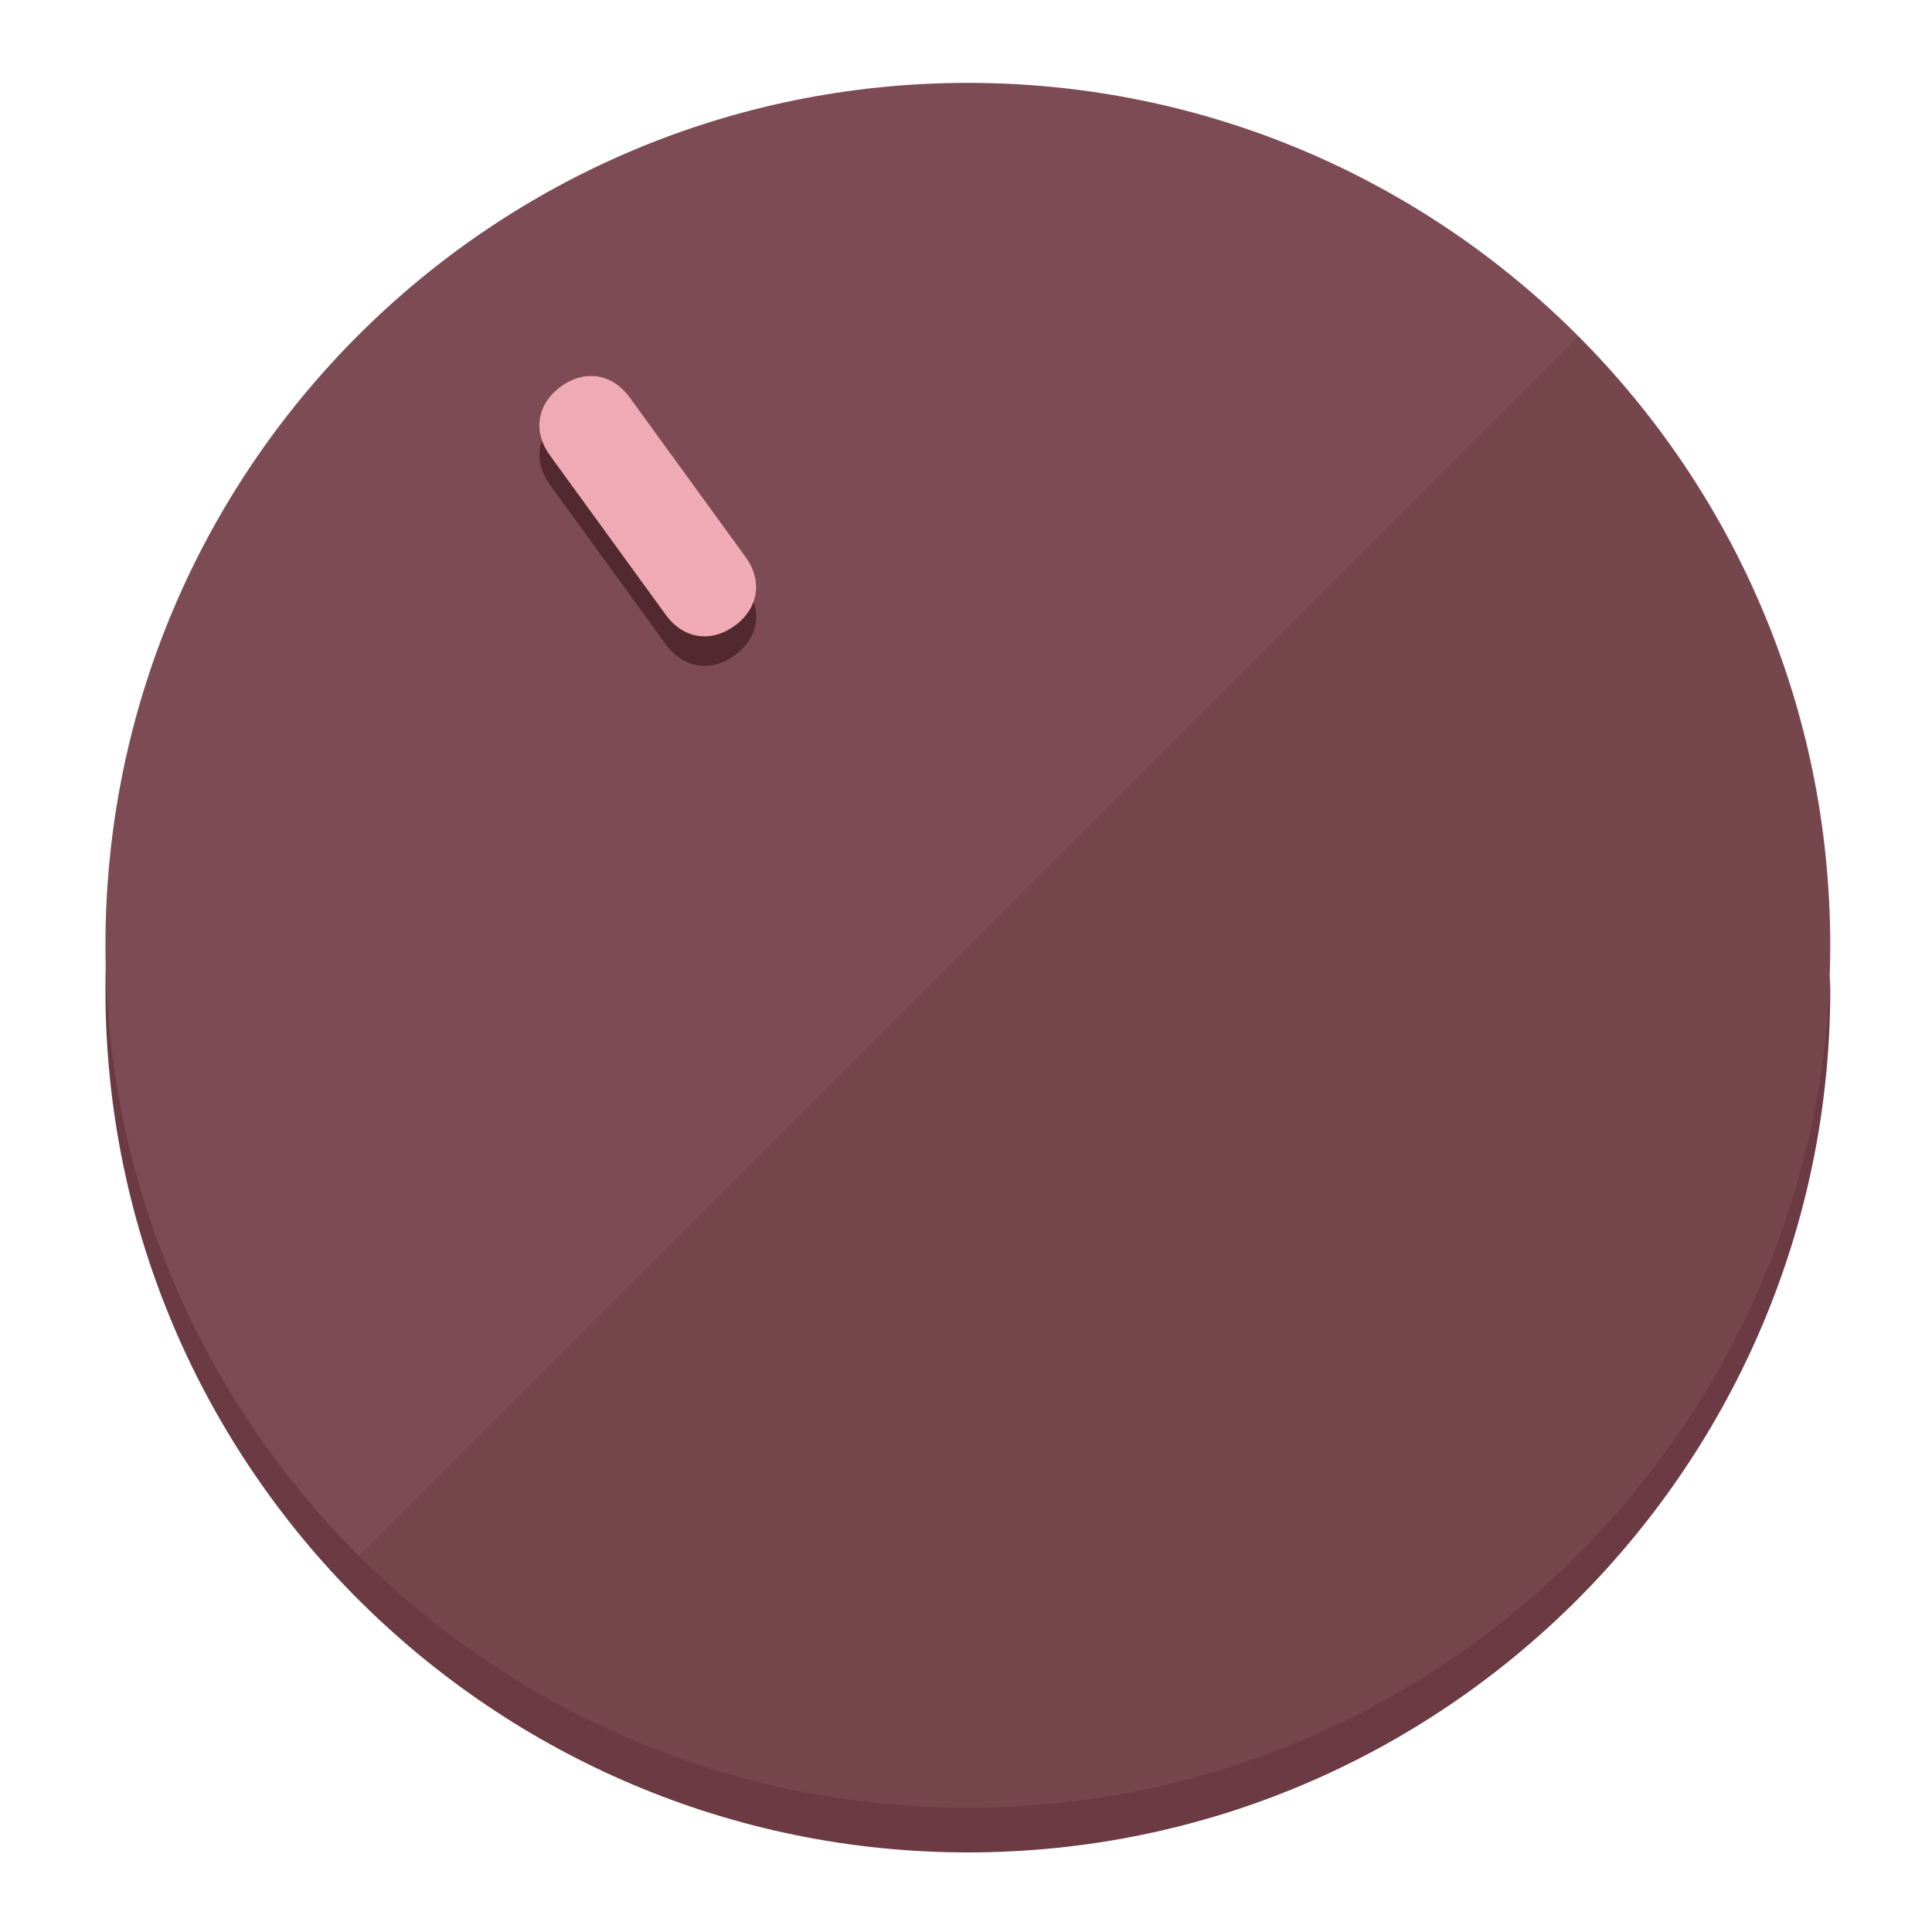
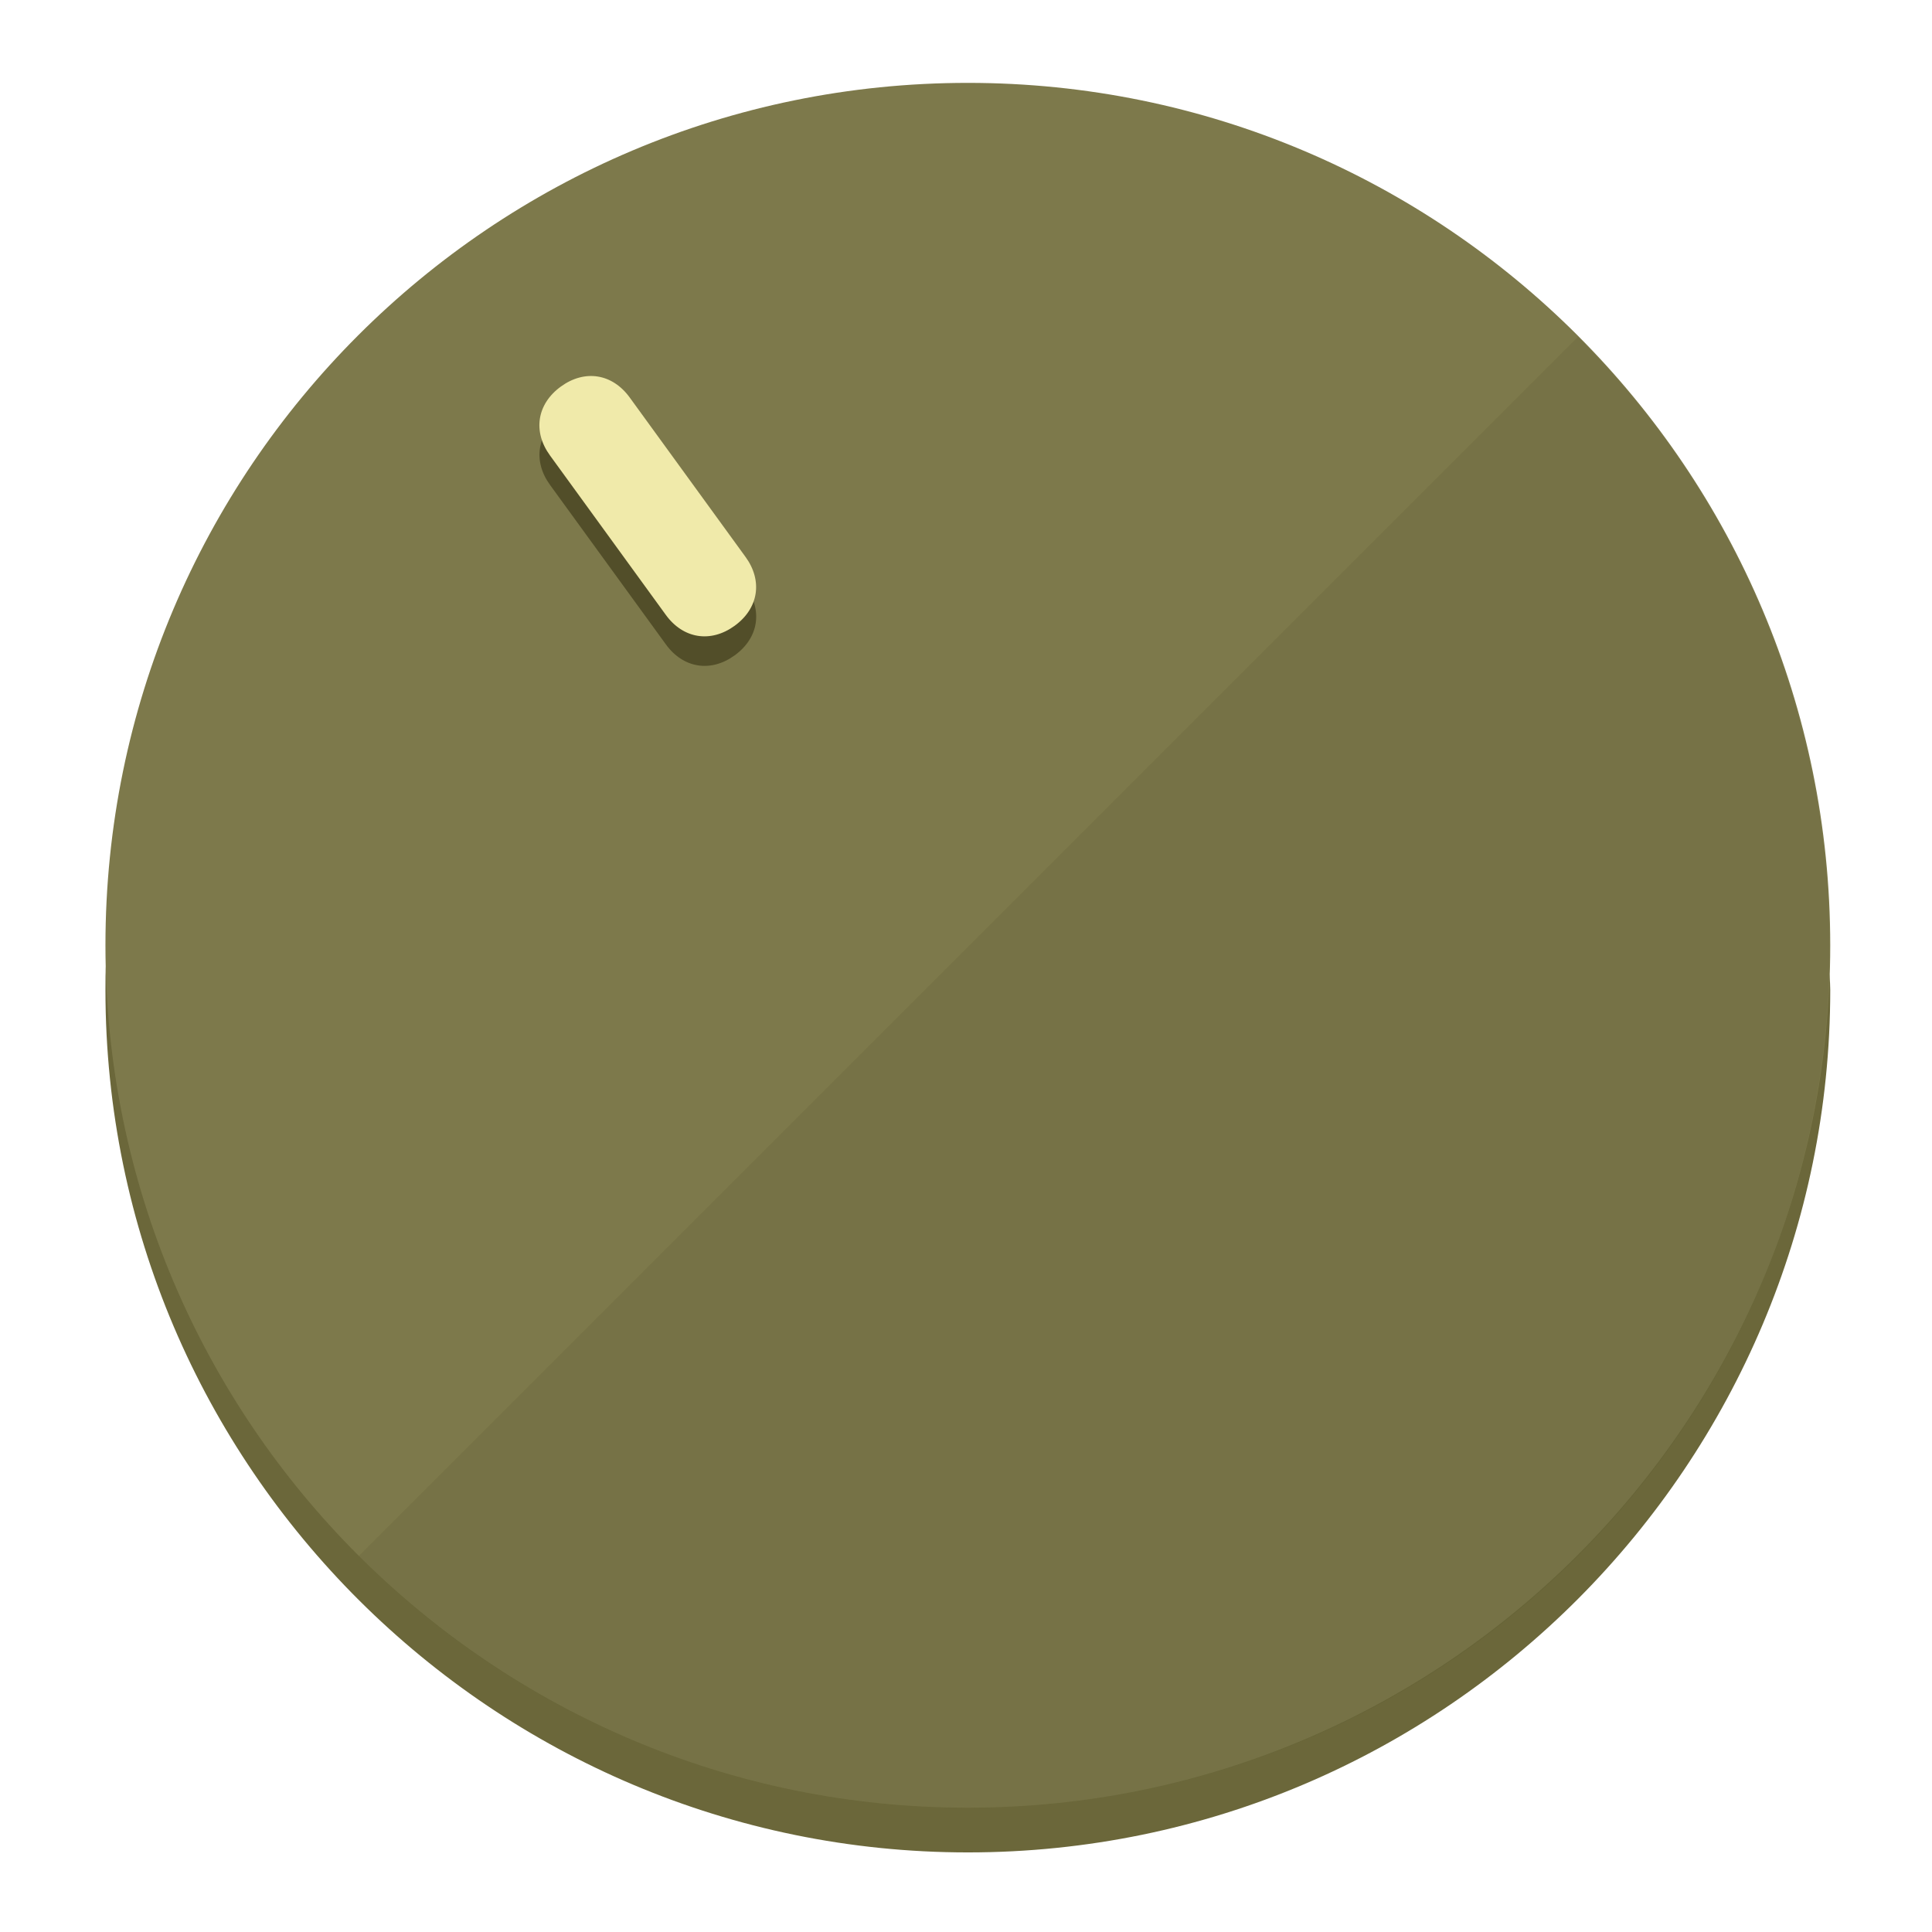
<svg xmlns="http://www.w3.org/2000/svg" height="120px" width="120px" version="1.1" id="Layer_1" viewBox="0 0 496.8 496.8" xml:space="preserve">
  <defs id="defs23" />
  <g id="g3158">
-     <path style="display:inline;fill:#6B3A42;fill-opacity:1;stroke-width:1.584" d="m 248.875,445.92 c 116.582,0 212.89,-91.238 220.493,-205.286 0,5.069 1.267,8.87 1.267,13.939 0,121.651 -98.842,221.76 -221.76,221.76 -121.651,0 -221.76,-98.842 -221.76,-221.76 0,-5.069 0,-8.87 1.267,-13.939 7.603,114.048 103.91,205.286 220.493,205.286 z" id="path8" />
-     <circle style="display:inline;fill:#7D4B53;fill-opacity:1;stroke-width:1.584" cx="248.875" cy="243.071" r="221.76" id="circle12" />
-     <path style="display:inline;fill:#52292F;fill-opacity:0.154;stroke-width:1.587" d="m 405.744,86.606 c 86.308,86.308 86.308,227.193 0,313.5 -86.308,86.308 -227.193,86.308 -313.5,0" id="path14" />
+     <path style="display:inline;fill:#6B673A;fill-opacity:1;stroke-width:1.584" d="m 248.875,445.92 c 116.582,0 212.89,-91.238 220.493,-205.286 0,5.069 1.267,8.87 1.267,13.939 0,121.651 -98.842,221.76 -221.76,221.76 -121.651,0 -221.76,-98.842 -221.76,-221.76 0,-5.069 0,-8.87 1.267,-13.939 7.603,114.048 103.91,205.286 220.493,205.286 z" id="path8" />
+     <circle style="display:inline;fill:#7D794B;fill-opacity:1;stroke-width:1.584" cx="248.875" cy="243.071" r="221.76" id="circle12" />
+     <path style="display:inline;fill:#524E29;fill-opacity:0.154;stroke-width:1.587" d="m 405.744,86.606 c 86.308,86.308 86.308,227.193 0,313.5 -86.308,86.308 -227.193,86.308 -313.5,0" id="path14" />
  </g>
  <g id="g3198">
    <circle style="display:none;fill:#000000;fill-opacity:0;stroke-width:1.584" cx="57.84" cy="343.108" r="221.76" id="circle12-3" transform="rotate(-36)" />
-     <path style="display:inline;fill:#52292F;fill-opacity:1;stroke-width:1.584" d="m 191.735,150.81 c 4.469,6.151 3.348,13.231 -2.803,17.7 v 0 c -6.151,4.469 -13.231,3.348 -17.7,-2.803 L 141.437,124.699 c -4.469,-6.151 -3.348,-13.231 2.803,-17.7 v 0 c 6.151,-4.469 13.231,-3.348 17.7,2.803 z" id="path3789" />
-     <path style="display:inline;fill:#F0AAB5;stroke-width:1.584" d="m 191.713,143.214 c 4.469,6.151 3.348,13.231 -2.803,17.7 v 0 c -6.151,4.469 -13.231,3.348 -17.7,-2.803 L 141.416,117.103 c -4.469,-6.151 -3.348,-13.231 2.803,-17.7 v 0 c 6.151,-4.469 13.231,-3.348 17.7,2.803 z" id="path915" />
+     <path style="display:inline;fill:#524E29;fill-opacity:1;stroke-width:1.584" d="m 191.735,150.81 c 4.469,6.151 3.348,13.231 -2.803,17.7 v 0 c -6.151,4.469 -13.231,3.348 -17.7,-2.803 L 141.437,124.699 c -4.469,-6.151 -3.348,-13.231 2.803,-17.7 v 0 c 6.151,-4.469 13.231,-3.348 17.7,2.803 z" id="path3789" />
+     <path style="display:inline;fill:#F0EAAA;stroke-width:1.584" d="m 191.713,143.214 c 4.469,6.151 3.348,13.231 -2.803,17.7 v 0 c -6.151,4.469 -13.231,3.348 -17.7,-2.803 L 141.416,117.103 c -4.469,-6.151 -3.348,-13.231 2.803,-17.7 v 0 c 6.151,-4.469 13.231,-3.348 17.7,2.803 z" id="path915" />
  </g>
</svg>
